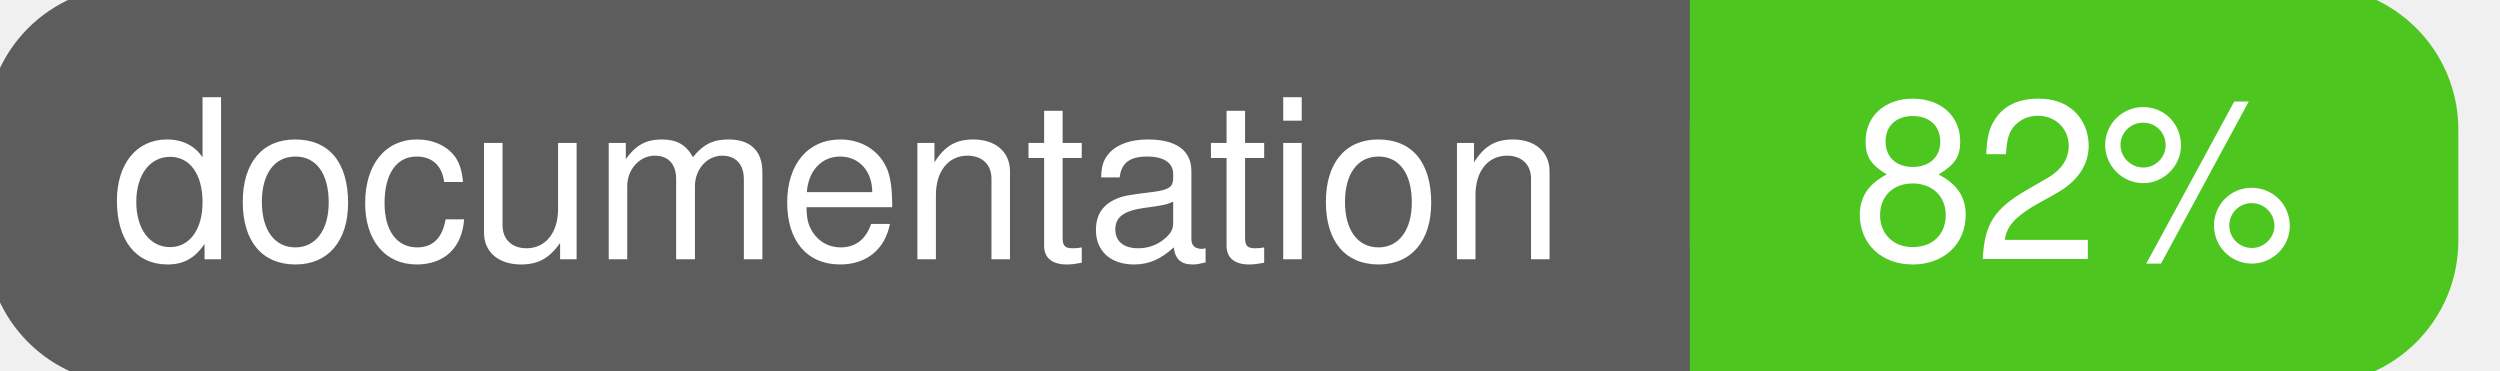
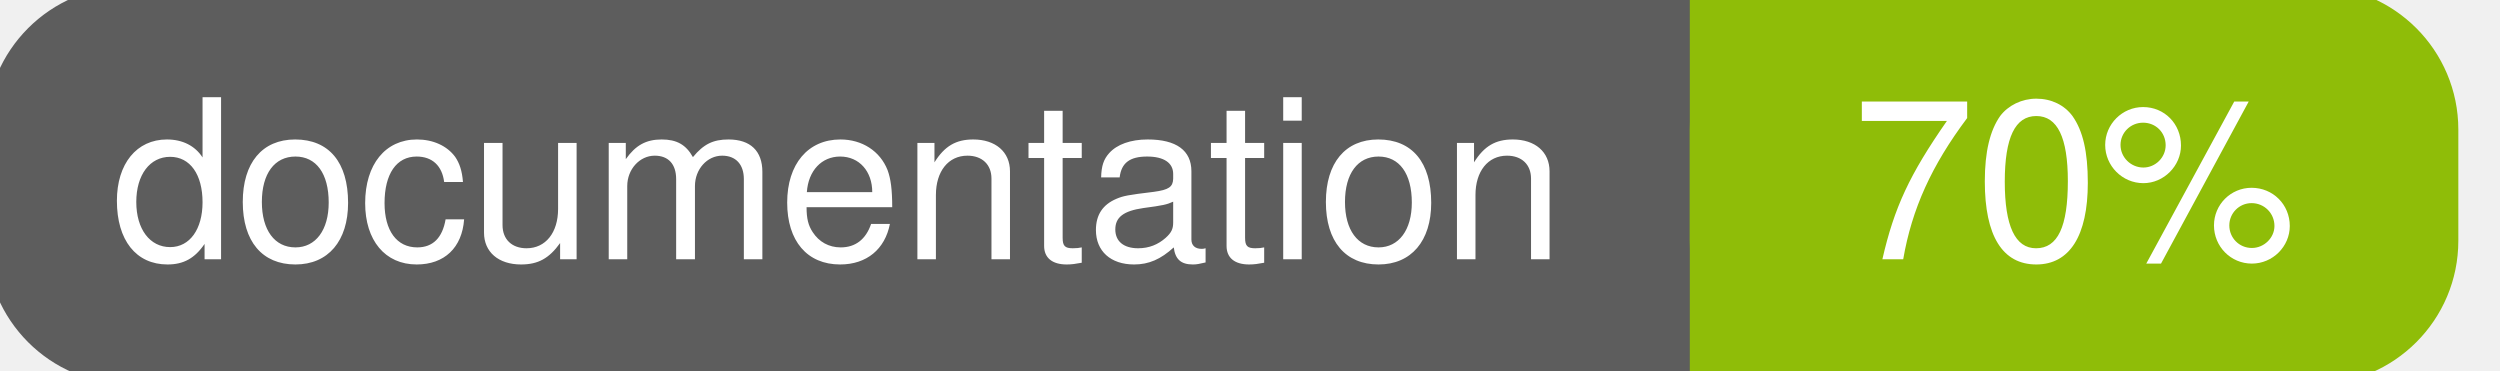
<svg xmlns="http://www.w3.org/2000/svg" width="135" height="20">
  <g>
    <rect id="svg_1" height="20" width="130" y="0" x="0" stroke-width="1.5" stroke="#5d5d5d" fill="#5d5d5d" rx="7" ry="7" />
-     <rect id="svg_2" height="20" width="40" y="0" x="92" stroke-width="1.5" stroke="#4dc71f" fill="#4dc71f" rx="7" ry="7" />
-     <rect id="svg_3" height="20" width="22" y="0" x="92" stroke-width="1.5" stroke="#4dc71f" fill="#4dc71f" />
+     <rect id="svg_2" height="20" width="40" y="0" x="92" stroke-width="1.5" stroke="#8fbd08" fill="#8fbd08" rx="7" ry="7" />
+     <rect id="svg_3" height="20" width="22" y="0" x="92" stroke-width="1.5" stroke="#8fbd08" fill="#8fbd08" />
    <text xml:space="preserve" text-anchor="start" font-family="Helvetica, Arial, sans-serif" font-size="12" id="svg_4" y="14" x="6" stroke-width="0" stroke="#5d5d5d" fill="#ffffff">documentation</text>
-     <text xml:space="preserve" text-anchor="middle" font-family="Helvetica, Arial, sans-serif" font-size="12" id="svg_5" y="14" x="112" stroke-width="0" stroke="#5d5d5d" fill="#ffffff" style="text-anchor: middle">82%</text>
+     <text xml:space="preserve" text-anchor="middle" font-family="Helvetica, Arial, sans-serif" font-size="12" id="svg_5" y="14" x="112" stroke-width="0" stroke="#5d5d5d" fill="#ffffff" style="text-anchor: middle">70%</text>
  </g>
</svg>
